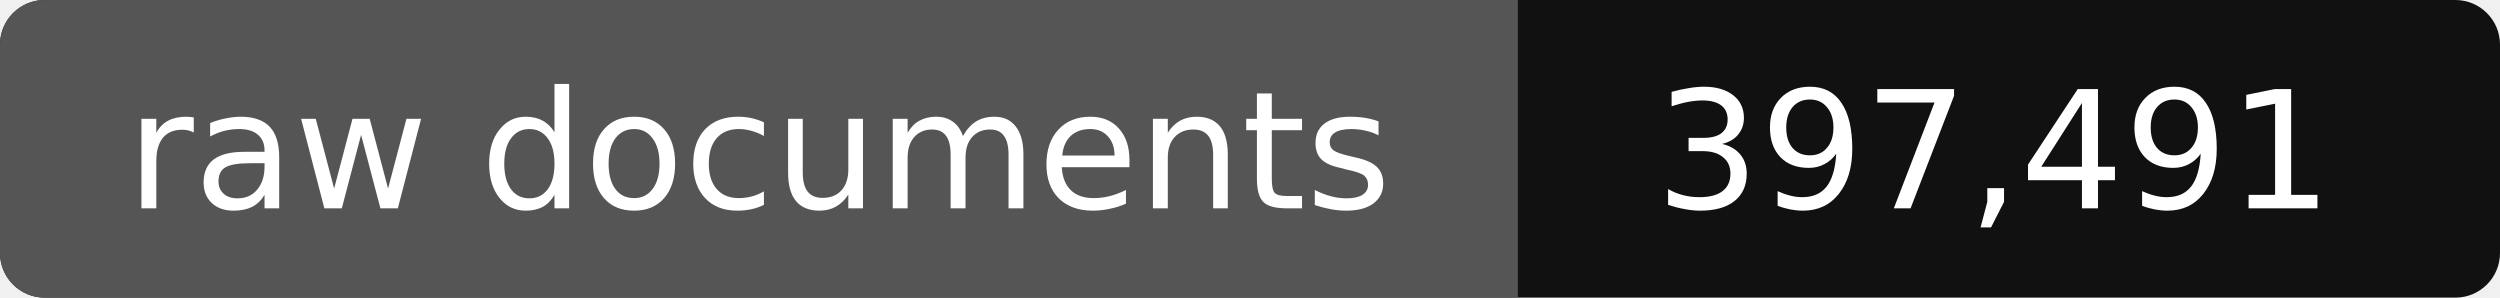
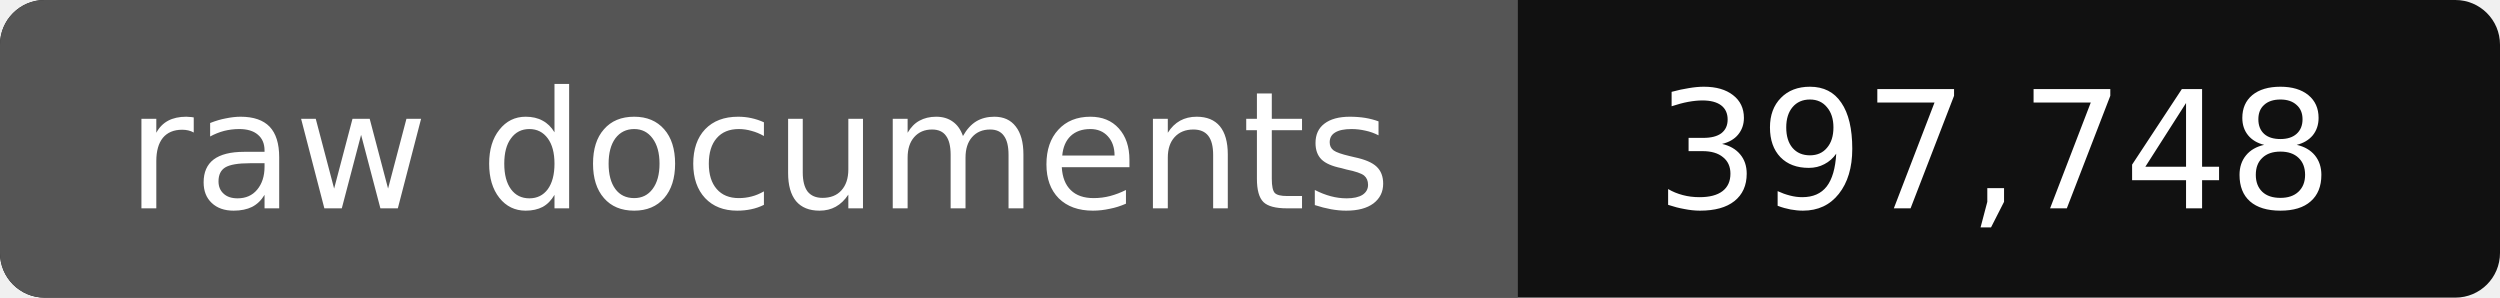
- <svg xmlns="http://www.w3.org/2000/svg" width="168" height="20" role="img" aria-label="raw documents: 397,491">
+ <svg xmlns="http://www.w3.org/2000/svg" width="168" height="20" role="img" aria-label="raw documents: 397,748">
  <rect width="168" height="20" rx="3" fill="#111" />
  <path fill="#555" d="M3 0h99v20H3a3 3 0 0 1-3-3V3a3 3 0 0 1 3-3z" />
  <g fill="#fff" text-anchor="middle" font-family="Verdana,DejaVu Sans,sans-serif" font-size="11">
    <text x="51" y="14">raw documents</text>
-     <text x="134" y="14">397,491</text>
+     <text x="134" y="14">397,748</text>
  </g>
</svg>
